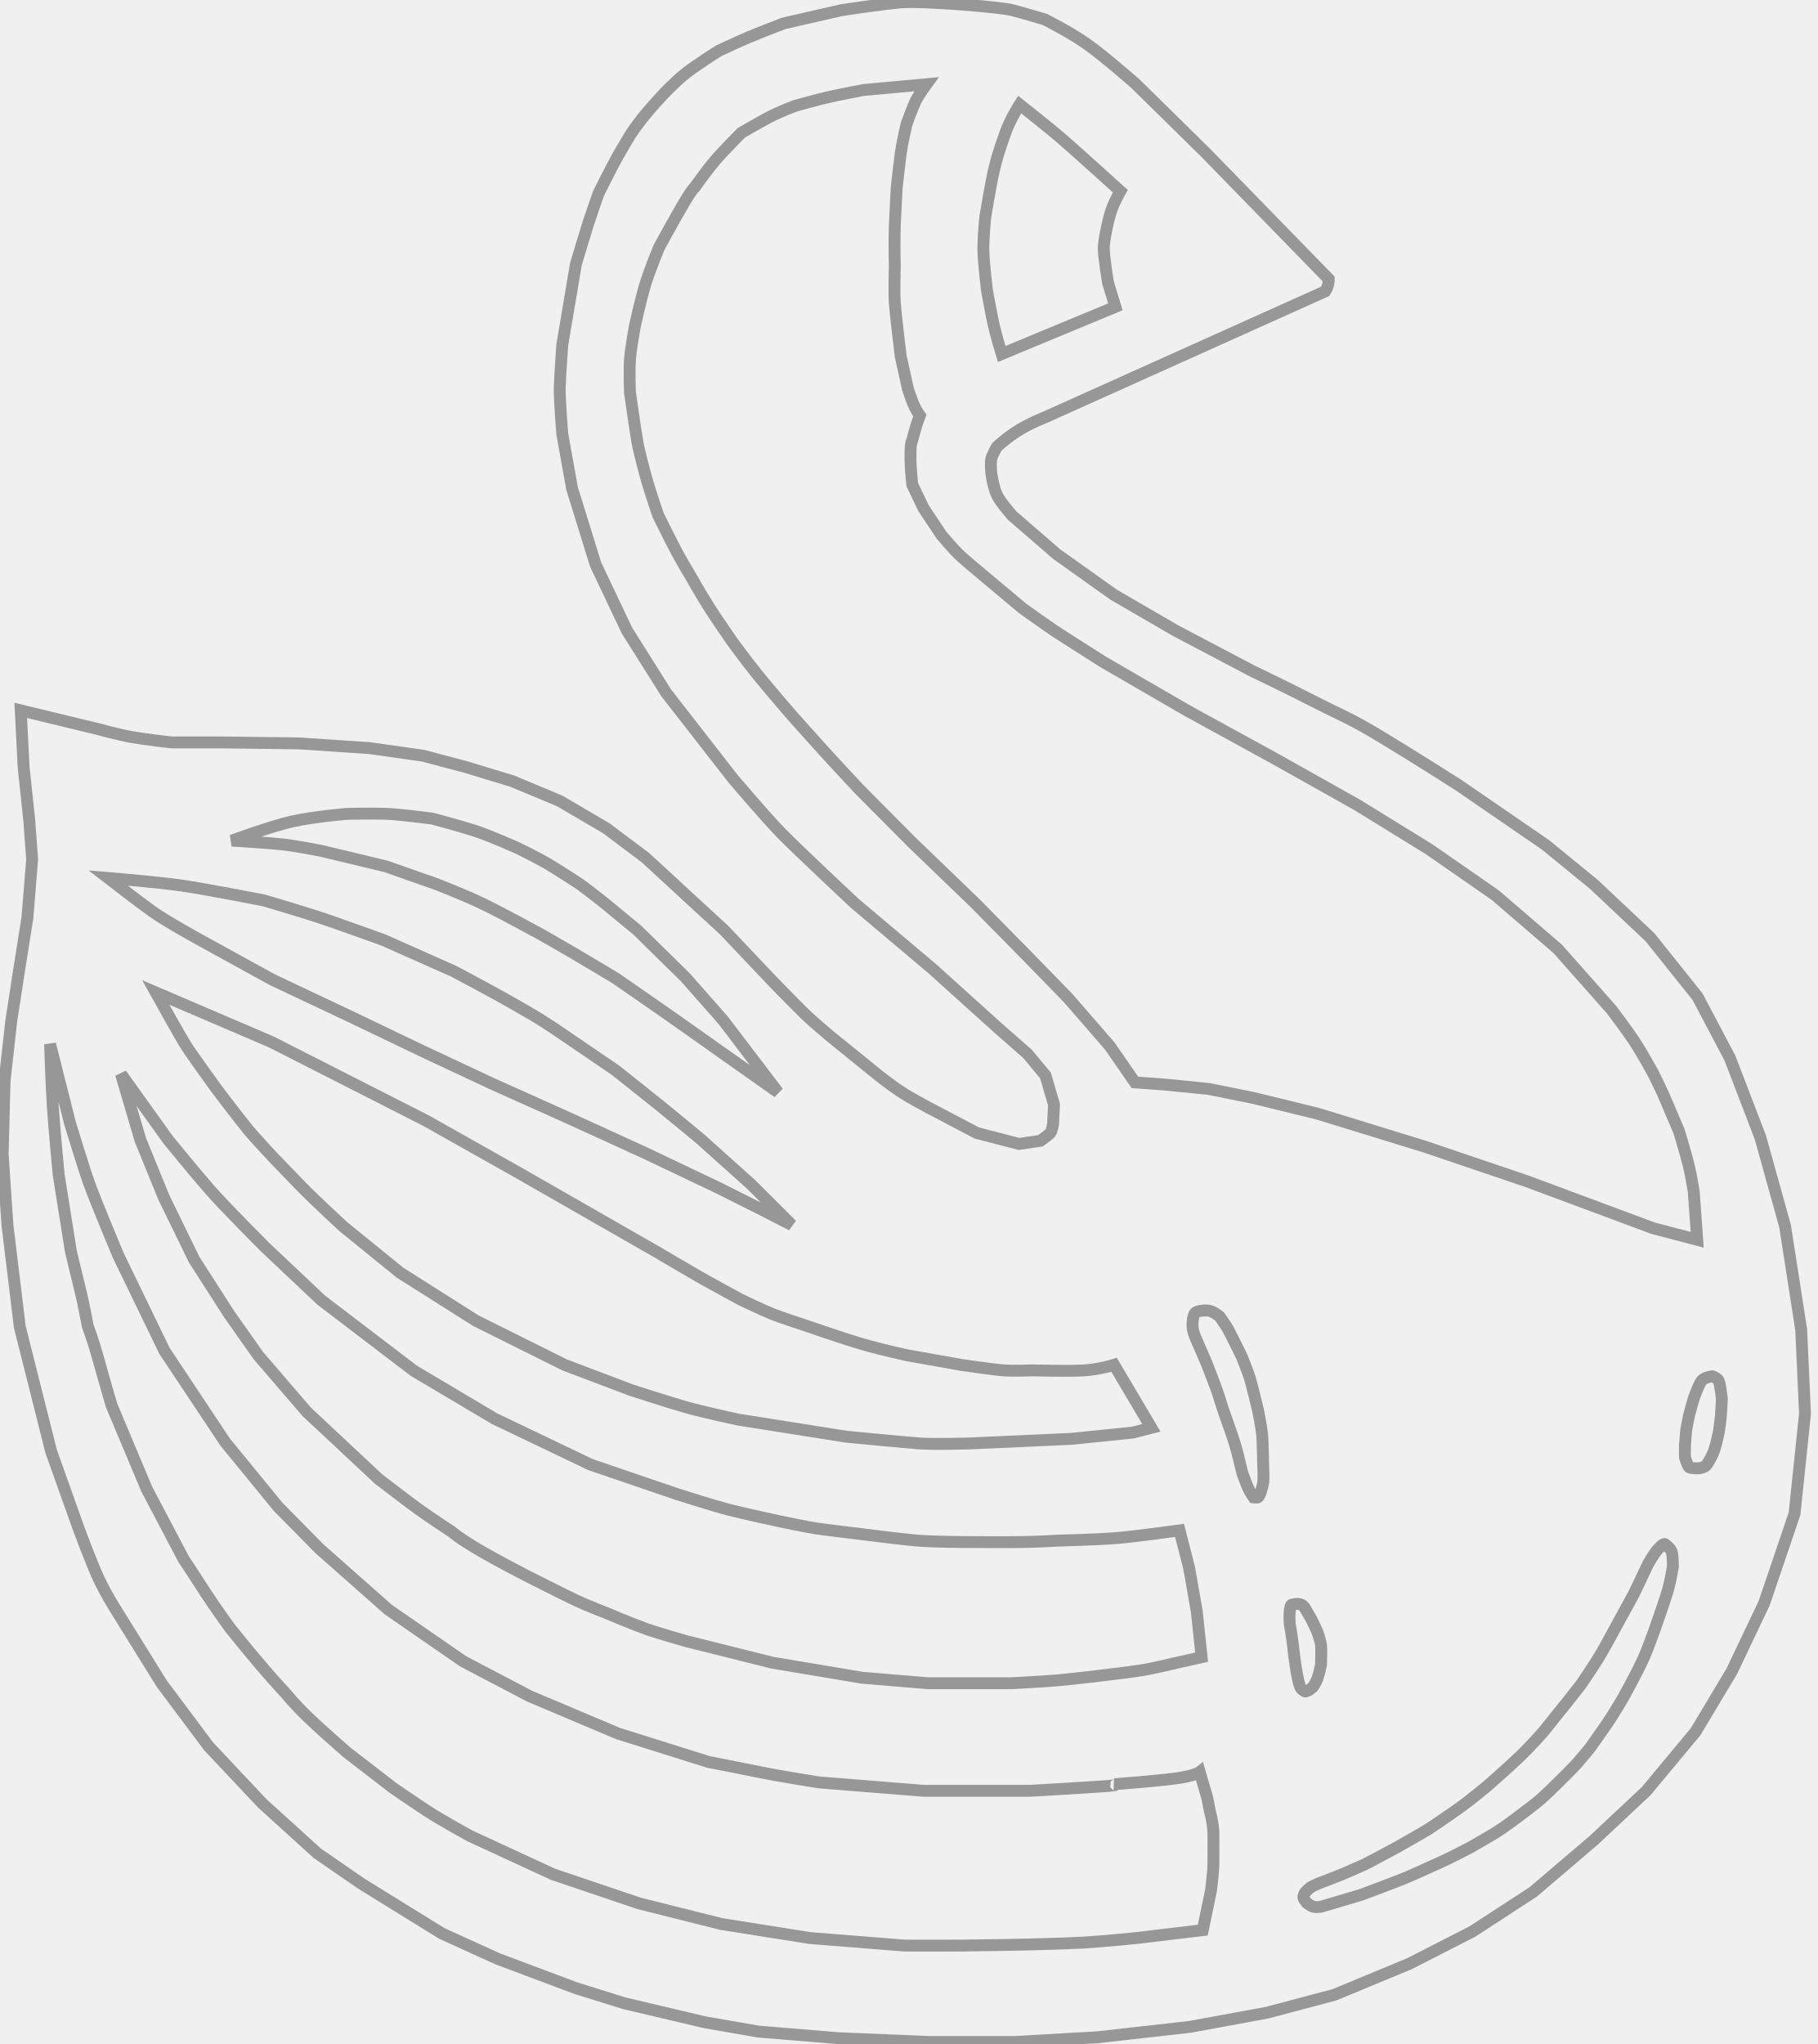
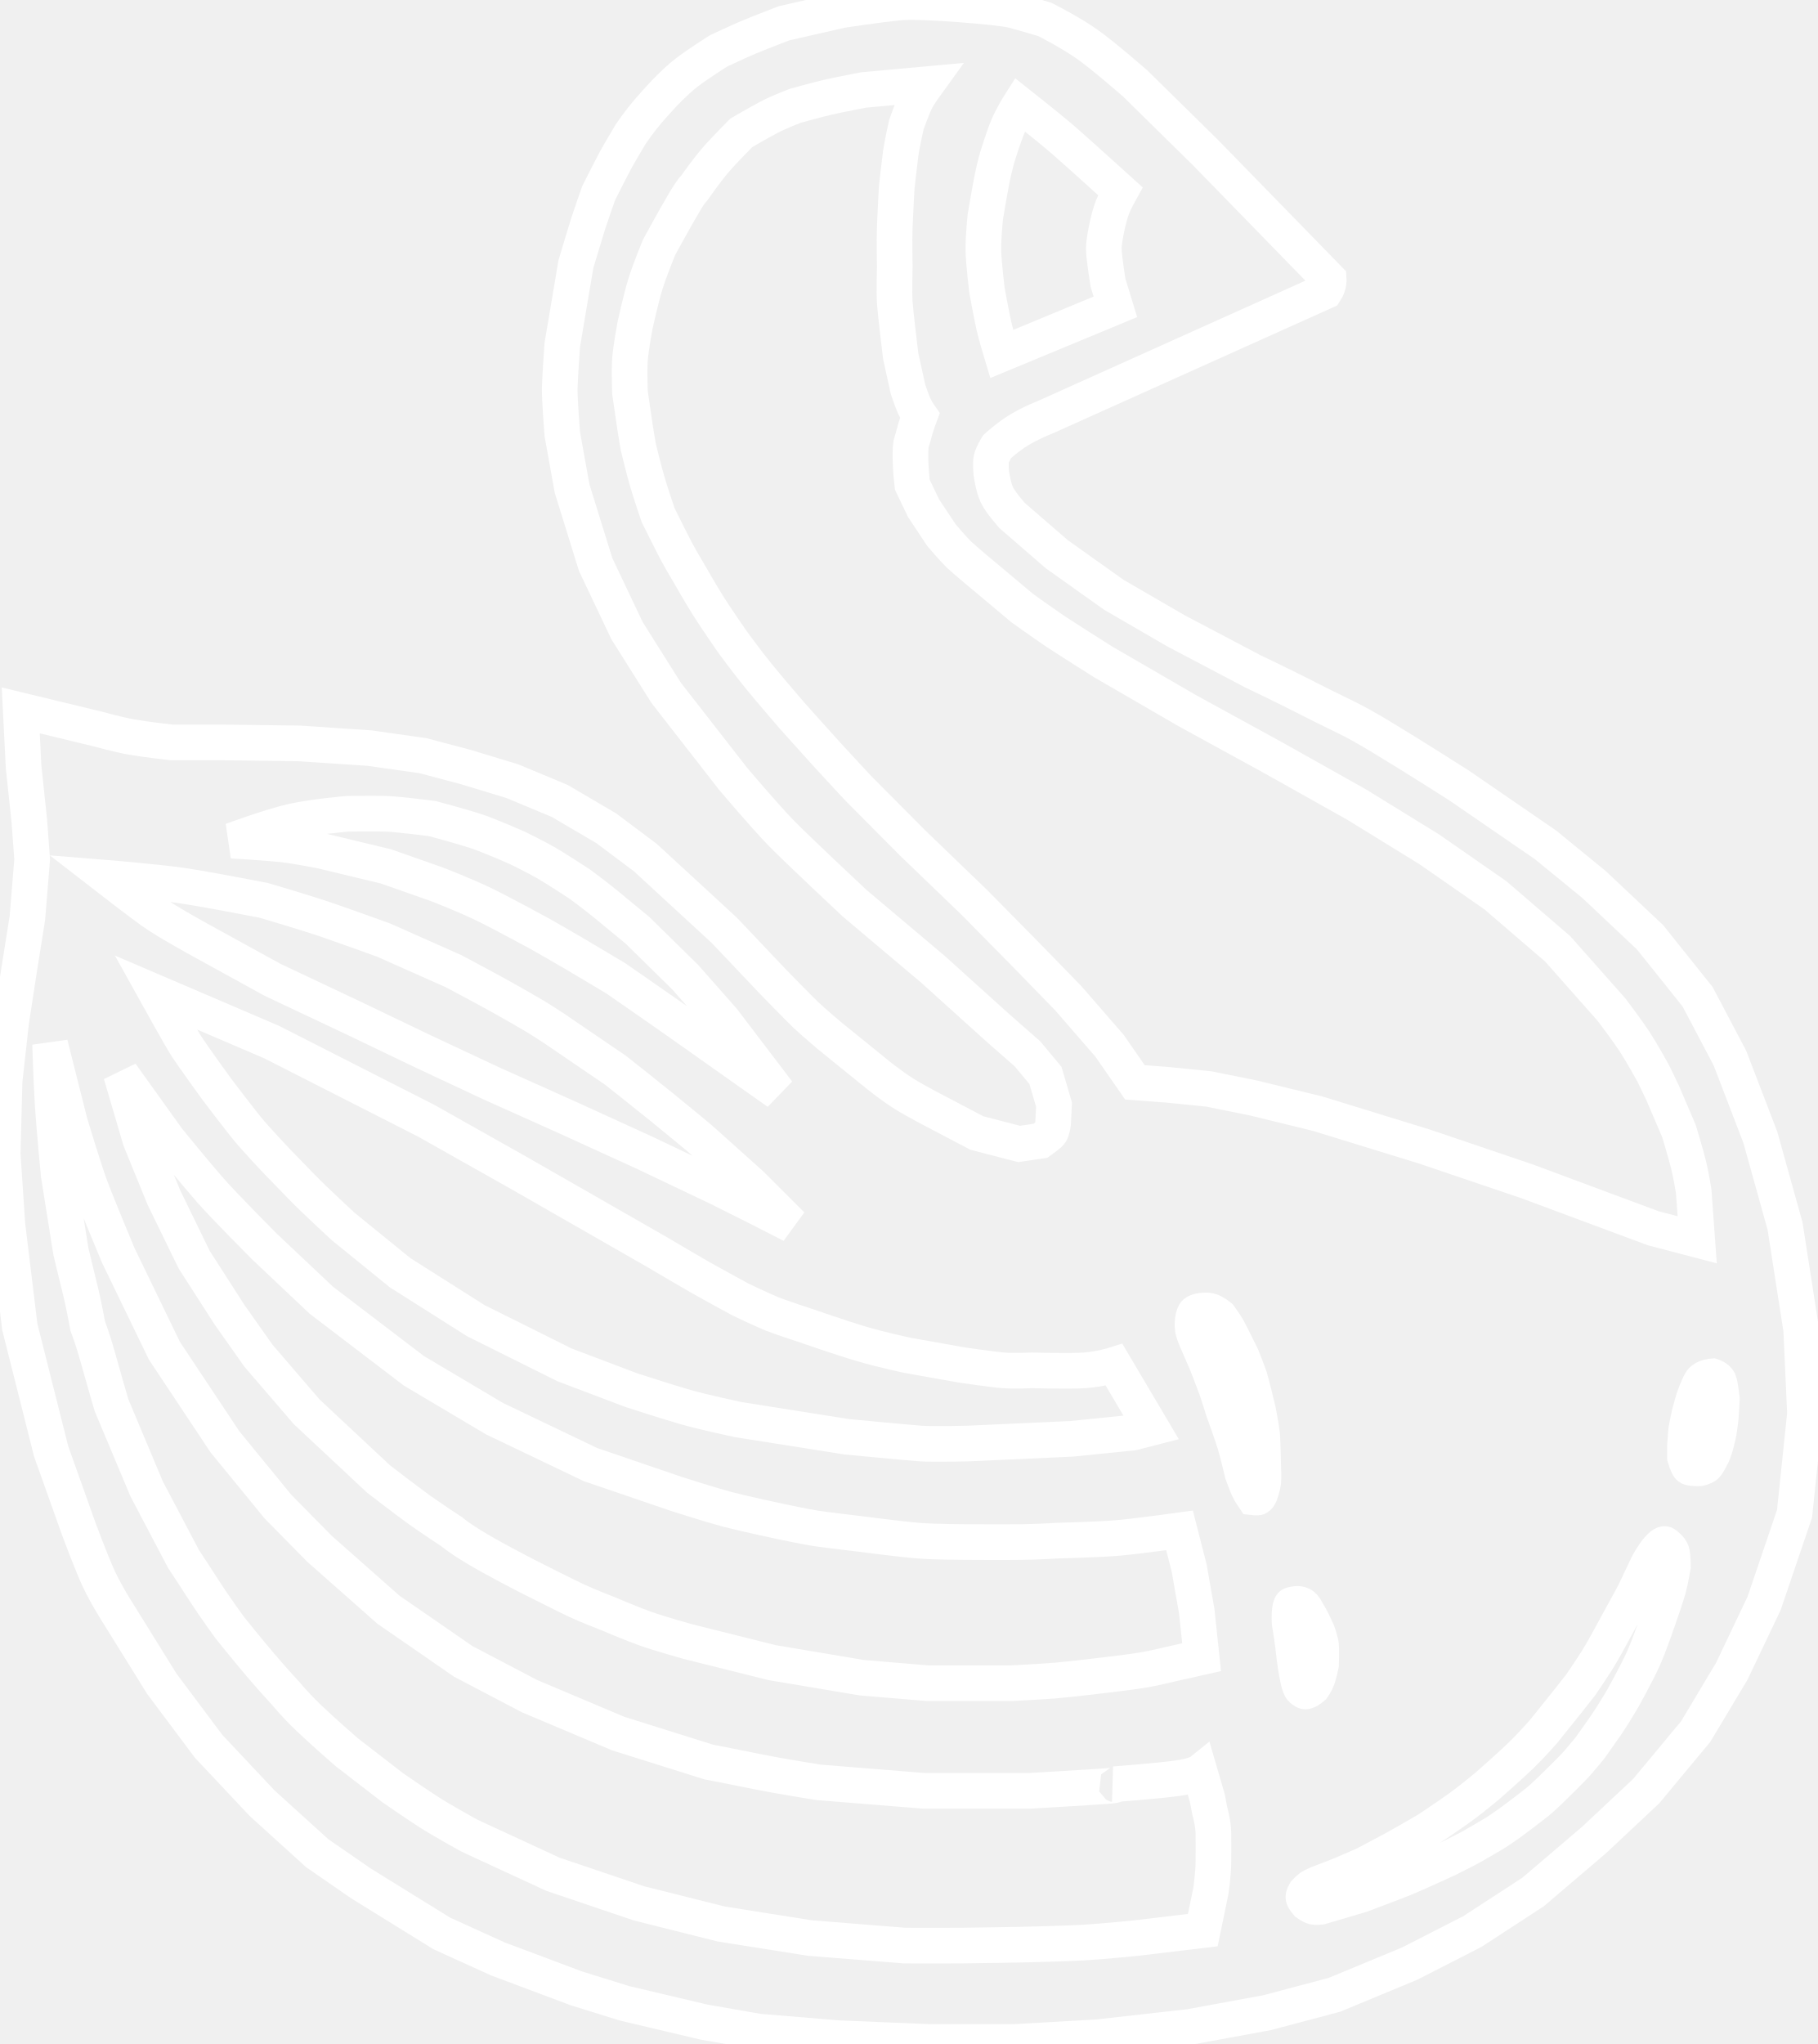
<svg xmlns="http://www.w3.org/2000/svg" width="153px" height="172px" viewBox="0 0 153 172" version="1.1">
  <defs />
-   <g id="Page-1" stroke="none" stroke-width="1" fill="none" fill-rule="evenodd">
-     <g id="gms2" stroke="#979797">
+   <g id="Page-1" stroke="none" stroke-width="3" fill="none" fill-rule="evenodd">
+     <g id="gms2" stroke="#fff">
      <g id="Group">
        <path d="M111.834,23.484 L101.467,12.847 L95.56,7.04 C95.56,7.04 92.975,4.766 91.512,3.729 C90.05,2.693 87.934,1.635 87.934,1.635 C87.934,1.635 86.204,1.118 85.192,0.853 C84.179,0.588 77.583,0.043 75.814,0.202 C74.045,0.36 70.836,0.853 70.836,0.853 L65.978,1.963 C65.978,1.963 63.838,2.785 63.014,3.132 C62.19,3.48 60.498,4.272 60.498,4.272 C60.498,4.272 58.651,5.428 57.709,6.172 C56.766,6.915 55.743,8.023 55.743,8.023 C55.743,8.023 54.647,9.195 54.044,9.971 C53.44,10.746 53.059,11.327 53.059,11.327 C53.059,11.327 52.258,12.66 51.856,13.39 C51.454,14.119 50.379,16.266 50.379,16.266 C50.379,16.266 49.712,18.167 49.504,18.817 C49.296,19.467 48.469,22.236 48.469,22.236 L47.324,29.02 C47.324,29.02 47.13,31.743 47.109,32.656 C47.089,33.57 47.324,36.524 47.324,36.524 L48.149,41.11 L50.13,47.498 L52.772,53.067 L56.073,58.308 L61.686,65.515 C61.686,65.515 64.379,68.699 65.75,70.104 C67.122,71.509 71.921,75.998 71.921,75.998 L78.525,81.567 L83.972,86.481 L86.472,88.673 L87.992,90.499 L88.712,92.959 L88.632,94.547 C88.632,94.547 88.555,95.156 88.394,95.34 C88.233,95.525 87.574,95.992 87.574,95.992 L85.769,96.263 L82.213,95.34 L79.191,93.753 C79.191,93.753 77.152,92.708 76.071,92.03 C74.99,91.352 73.751,90.34 73.751,90.34 L71.488,88.507 L69.831,87.165 C69.831,87.165 68.431,85.984 67.828,85.409 C67.224,84.833 65.038,82.587 65.038,82.587 L60.95,78.274 L54.31,72.161 L51.029,69.7 L47.109,67.398 L43.109,65.731 L39.189,64.541 L35.588,63.588 L31.108,62.953 L25.188,62.556 L18.947,62.477 L14.467,62.477 C14.467,62.477 12.183,62.222 11.051,62.017 C9.918,61.813 8.306,61.365 8.306,61.365 L1.746,59.778 L1.986,64.541 L2.466,69.065 L2.706,72.32 L2.306,77.242 L1.586,81.767 L0.946,85.937 L0.386,90.938 L0.226,97.129 L0.626,103.083 L1.666,111.656 L4.306,122.135 L6.626,128.644 C6.626,128.644 7.684,131.502 8.306,132.842 C8.929,134.183 9.906,135.709 9.906,135.709 L13.622,141.689 L17.56,146.953 L22.067,151.744 L26.708,155.952 L30.388,158.492 L37.188,162.699 L41.909,164.843 L48.469,167.303 L52.55,168.574 L59.27,170.161 L63.83,170.955 L70.551,171.511 L78.151,171.828 L85.441,171.828 L92.392,171.431 L100.153,170.558 L106.633,169.367 L112.314,167.859 L118.634,165.239 L123.915,162.54 L129.035,159.206 L134.156,154.84 L138.556,150.713 L142.716,145.711 L145.756,140.631 L148.477,134.915 L151.037,127.374 L151.917,118.96 L151.597,111.895 L150.237,103.163 L148.157,95.701 L145.596,89.032 L142.876,83.873 L138.876,78.872 L134.156,74.426 L130.075,71.092 L122.795,66.091 C122.795,66.091 118.946,63.632 116.264,62.017 C113.581,60.403 113.147,60.332 110.515,58.988 C107.884,57.644 105.433,56.486 105.433,56.486 L98.953,53.072 L93.753,50.056 L88.952,46.642 L85.192,43.388 C85.192,43.388 84.23,42.311 83.912,41.665 C83.594,41.019 83.432,39.815 83.432,39.815 C83.432,39.815 83.349,39.009 83.432,38.626 C83.514,38.243 83.912,37.593 83.912,37.593 C83.912,37.593 84.771,36.794 85.769,36.184 C86.766,35.574 87.992,35.099 87.992,35.099 L111.532,24.516 C111.872,24.004 111.834,23.484 111.834,23.484 Z" id="Path" />
        <path d="M85.818,8.797 C85.818,8.797 88.325,10.778 89.403,11.707 C90.481,12.637 94.292,16.088 94.292,16.088 C94.292,16.088 93.848,16.886 93.64,17.411 C93.432,17.936 93.255,18.704 93.255,18.704 C93.255,18.704 92.9,20.204 92.9,20.909 C92.9,21.615 93.255,23.79 93.255,23.79 L93.877,25.819 L84.307,29.788 C84.307,29.788 83.847,28.266 83.655,27.436 C83.463,26.606 83.068,24.428 83.068,24.428 C83.068,24.428 82.79,22.17 82.766,21.086 C82.742,20.001 82.932,18.229 82.932,18.229 C82.932,18.229 83.305,16.002 83.507,15 C83.708,13.998 83.951,13.175 83.951,13.175 C83.951,13.175 84.473,11.48 84.84,10.619 C85.207,9.758 85.818,8.797 85.818,8.797 Z" id="Path-2" />
        <path d="M77.976,7.088 C77.976,7.088 77.411,7.868 77.143,8.353 C76.874,8.837 76.291,10.465 76.291,10.465 C76.291,10.465 75.92,12.086 75.809,12.902 C75.698,13.719 75.473,15.758 75.473,15.758 C75.473,15.758 75.359,17.777 75.309,19.044 C75.259,20.311 75.309,22.424 75.309,22.424 C75.309,22.424 75.248,24.567 75.309,25.479 C75.369,26.391 75.809,29.976 75.809,29.976 L76.422,32.758 C76.422,32.758 76.74,33.707 76.927,34.123 C77.114,34.539 77.417,34.97 77.417,34.97 C77.417,34.97 77.083,35.849 76.927,36.496 C76.772,37.143 76.665,37.262 76.648,37.605 C76.639,37.785 76.61,38.381 76.648,39.16 C76.685,39.94 76.783,40.785 76.783,40.785 L77.733,42.768 L79.234,45.027 C79.234,45.027 80.248,46.224 80.713,46.667 C81.179,47.11 82.678,48.356 82.678,48.356 L86.052,51.184 C86.052,51.184 87.841,52.462 88.639,53.004 C89.438,53.546 92.864,55.708 92.864,55.708 L99.925,59.8 L107.265,63.822 L114.185,67.706 L120.267,71.452 L125.859,75.336 L131.102,79.844 L135.645,84.976 C135.645,84.976 136.973,86.731 137.572,87.646 C138.171,88.561 139.14,90.317 139.14,90.317 C139.14,90.317 139.761,91.582 139.963,92.033 C140.164,92.485 141.307,95.172 141.307,95.172 C141.307,95.172 141.892,97.097 142.124,98.046 C142.356,98.994 142.55,100.255 142.55,100.255 L142.845,104.327 L139.14,103.356 L128.515,99.403 L119.917,96.49 L110.9,93.715 L105.517,92.398 L101.743,91.635 L98.268,91.286 L95.521,91.08 L93.388,88.004 L89.917,84.007 L86.248,80.237 L82.03,75.96 L76.783,70.91 L72.263,66.361 C72.263,66.361 70.498,64.471 69.643,63.533 C68.787,62.595 66.722,60.285 66.722,60.285 C66.722,60.285 64.787,58.051 63.78,56.806 C62.773,55.561 61.619,53.974 61.619,53.974 C61.619,53.974 60.303,52.078 59.653,51.054 C59.003,50.03 58.054,48.356 58.054,48.356 C58.054,48.356 57.329,47.149 56.935,46.407 C56.54,45.666 55.397,43.362 55.397,43.362 C55.397,43.362 54.809,41.662 54.478,40.525 C54.147,39.389 53.72,37.605 53.72,37.605 C53.72,37.605 53.547,36.613 53.44,35.911 C53.333,35.208 53.021,33.028 53.021,33.028 C53.021,33.028 52.948,31.235 53.021,30.256 C53.094,29.277 53.44,27.41 53.44,27.41 C53.44,27.41 53.935,25.152 54.314,23.919 C54.694,22.686 55.467,20.821 55.467,20.821 C55.467,20.821 56.774,18.413 57.557,17.095 C58.34,15.776 58.473,15.758 58.473,15.758 C58.473,15.758 59.467,14.351 60.177,13.52 C60.887,12.689 62.388,11.18 62.388,11.18 C62.388,11.18 63.822,10.343 64.697,9.88 C65.572,9.417 66.924,8.905 66.924,8.905 C66.924,8.905 68.807,8.384 69.643,8.19 C70.478,7.996 72.663,7.574 72.663,7.574 L77.976,7.088 Z" id="Path-3" />
        <path d="M144.132,115.816 C144.132,115.816 144.541,115.953 144.661,116.209 C144.781,116.466 144.92,117.706 144.92,117.706 C144.92,117.706 144.879,118.695 144.832,119.204 C144.785,119.713 144.661,120.521 144.661,120.521 C144.661,120.521 144.512,121.225 144.391,121.652 C144.271,122.08 144.132,122.396 144.132,122.396 C144.132,122.396 143.755,123.154 143.598,123.314 C143.442,123.474 143.025,123.554 143.025,123.554 C143.025,123.554 142.304,123.578 142.166,123.467 C142.028,123.355 141.814,122.636 141.814,122.636 C141.814,122.636 141.799,121.981 141.814,121.652 C141.829,121.324 141.92,120.33 141.92,120.33 C141.92,120.33 142.079,119.438 142.166,119.073 C142.253,118.708 142.545,117.706 142.545,117.706 C142.545,117.706 142.949,116.553 143.202,116.209 C143.454,115.865 144.132,115.816 144.132,115.816 Z" id="Path-4" />
        <path d="M140.133,129.942 C140.133,129.942 140.608,130.281 140.703,130.602 C140.798,130.923 140.8,131.813 140.8,131.813 C140.8,131.813 140.597,133.025 140.41,133.703 C140.223,134.381 139.6,136.16 139.6,136.16 C139.6,136.16 138.871,138.322 138.332,139.533 C137.792,140.744 136.599,142.889 136.599,142.889 C136.599,142.889 135.738,144.35 135.216,145.105 C134.695,145.859 133.835,147.068 133.835,147.068 C133.835,147.068 133.143,147.915 132.756,148.357 C132.368,148.798 131.097,150.042 131.097,150.042 C131.097,150.042 130.003,151.138 129.398,151.629 C128.793,152.119 127.356,153.191 127.356,153.191 C127.356,153.191 126.45,153.854 125.921,154.187 C125.392,154.519 123.755,155.454 123.755,155.454 C123.755,155.454 122.588,156.064 121.924,156.388 C121.26,156.711 120.454,157.061 120.454,157.061 C120.454,157.061 118.877,157.785 118.067,158.113 C117.257,158.441 114.573,159.443 114.573,159.443 L111.152,160.456 C111.152,160.456 110.75,160.507 110.553,160.456 C110.356,160.404 110.012,160.158 110.012,160.158 C110.012,160.158 109.739,159.845 109.706,159.684 C109.673,159.522 109.831,159.265 109.831,159.265 C109.831,159.265 110.134,158.935 110.293,158.827 C110.452,158.718 110.972,158.491 110.972,158.491 C110.972,158.491 112.254,158.009 112.92,157.735 C113.586,157.46 114.873,156.883 114.873,156.883 C114.873,156.883 116.684,155.939 117.562,155.454 C118.44,154.969 120.154,153.965 120.154,153.965 C120.154,153.965 122.039,152.715 122.995,152.015 C123.951,151.316 125.196,150.273 125.196,150.273 C125.196,150.273 127.099,148.604 127.994,147.738 C128.889,146.873 129.877,145.747 129.877,145.747 C129.877,145.747 131.196,144.11 131.82,143.327 C132.444,142.544 133.058,141.757 133.058,141.757 C133.058,141.757 133.965,140.421 134.361,139.792 C134.758,139.163 135.216,138.331 135.216,138.331 L137.52,134.113 L138.699,131.634 C138.699,131.634 139.159,130.767 139.6,130.295 C140.04,129.824 140.133,129.942 140.133,129.942 Z" id="Path-5" />
        <path d="M108.71,135.038 C108.904,134.999 109.248,134.895 109.54,135.038 C109.831,135.181 109.941,135.555 110.19,135.941 C110.439,136.327 110.885,137.343 110.885,137.343 C110.885,137.343 111.15,138.106 111.186,138.433 C111.223,138.76 111.186,140.077 111.186,140.077 C111.186,140.077 111.028,140.844 110.885,141.236 C110.742,141.629 110.499,141.966 110.499,141.966 C110.499,141.966 110.16,142.258 110.033,142.282 C109.906,142.306 109.916,142.455 109.54,142.126 C109.164,141.798 108.822,138.433 108.822,138.433 C108.822,138.433 108.663,137.215 108.575,136.809 C108.488,136.403 108.516,135.077 108.71,135.038 Z" id="Path-6" />
        <path d="M101.053,110.306 C101.053,110.306 101.47,110.231 101.819,110.306 C102.167,110.38 102.654,110.789 102.654,110.789 C102.654,110.789 103.167,111.507 103.355,111.848 C103.544,112.188 104.503,114.132 104.503,114.132 C104.503,114.132 105.029,115.449 105.182,115.921 C105.335,116.394 105.878,118.66 105.878,118.66 C105.878,118.66 106.173,120.13 106.226,120.708 C106.279,121.287 106.32,123.483 106.32,123.483 C106.32,123.483 106.367,124.36 106.32,124.736 C106.273,125.113 106.062,125.706 106.062,125.706 C106.062,125.706 105.942,125.968 105.878,126.002 C105.814,126.037 105.512,126.002 105.512,126.002 C105.512,126.002 105.201,125.544 105.073,125.27 C104.944,124.996 104.572,123.993 104.572,123.993 C104.572,123.993 104.178,122.325 103.942,121.531 C103.706,120.738 102.953,118.66 102.953,118.66 C102.953,118.66 102.567,117.406 102.372,116.858 C102.177,116.31 101.522,114.642 101.522,114.642 L100.665,112.67 C100.665,112.67 100.443,112.153 100.391,111.848 C100.339,111.542 100.391,111.072 100.391,111.072 C100.391,111.072 100.439,110.71 100.543,110.536 C100.647,110.361 101.053,110.306 101.053,110.306 Z" id="Path-7" />
        <path d="M19.515,70.736 C19.515,70.736 22.781,69.532 24.594,69.124 C26.406,68.715 29.266,68.479 29.266,68.479 C29.266,68.479 31.486,68.449 32.487,68.479 C33.488,68.508 36.376,68.882 36.376,68.882 C36.376,68.882 38.623,69.479 39.911,69.89 C41.199,70.3 43.608,71.381 43.608,71.381 C43.608,71.381 45.179,72.151 46.005,72.631 C46.831,73.111 48.806,74.402 48.806,74.402 C48.806,74.402 50.148,75.396 51.003,76.098 C51.858,76.8 53.644,78.275 53.644,78.275 L57.675,82.234 L60.867,85.854 L65.479,91.914 L60.867,88.658 C60.867,88.658 57.687,86.404 56.325,85.451 C54.964,84.497 51.821,82.322 51.821,82.322 C51.821,82.322 49.309,80.817 48.24,80.19 C47.171,79.562 45.524,78.626 45.524,78.626 C45.524,78.626 42.313,76.869 40.724,76.098 C39.135,75.327 36.742,74.402 36.742,74.402 L32.487,72.906 L26.988,71.586 C26.988,71.586 24.934,71.185 23.822,71.059 C22.709,70.932 19.515,70.736 19.515,70.736 Z" id="Path-8" />
        <path d="M9.098,73.883 C9.098,73.883 13.176,74.215 15.269,74.516 C17.361,74.817 22.21,75.768 22.21,75.768 C22.21,75.768 25.869,76.84 27.695,77.472 C29.522,78.104 32.291,79.109 32.291,79.109 L38.186,81.729 C38.186,81.729 40.562,82.99 42.037,83.806 C43.511,84.622 45.052,85.528 45.052,85.528 C45.052,85.528 46.089,86.172 46.59,86.508 C47.092,86.845 51.786,90.048 51.786,90.048 C51.786,90.048 54.241,91.987 55.612,93.095 C56.983,94.203 58.916,95.812 58.916,95.812 L63.187,99.64 L66.64,103.083 C66.64,103.083 65.134,102.306 64.038,101.751 C62.943,101.197 60.726,100.089 60.726,100.089 L60.506,99.978 L54.229,96.991 L47.627,93.978 L41.487,91.227 L35.611,88.476 L29.736,85.659 L22.936,82.449 L16.862,79.109 C16.862,79.109 14.013,77.547 12.843,76.712 C11.673,75.877 9.098,73.883 9.098,73.883 Z" id="Path-9" />
        <path d="M13.111,83.515 L22.859,87.689 L35.879,94.313 L43.758,98.752 L55.366,105.4 C55.366,105.4 57.744,106.807 58.808,107.415 C59.872,108.022 62.319,109.352 62.319,109.352 C62.319,109.352 64.244,110.271 64.986,110.567 C65.728,110.863 67.794,111.538 67.794,111.538 C67.794,111.538 70.876,112.61 72.576,113.107 C74.277,113.604 76.407,114.055 76.407,114.055 L80.873,114.85 C80.873,114.85 83.551,115.245 84.447,115.314 C85.344,115.383 86.89,115.314 86.89,115.314 C86.89,115.314 90,115.401 91.288,115.314 C92.576,115.227 93.767,114.85 93.767,114.85 L96.905,120.15 L95.348,120.55 L90.184,121.076 L81.491,121.47 C81.491,121.47 78.545,121.545 77.475,121.47 C76.405,121.395 71.253,120.901 71.253,120.901 L62.118,119.456 C62.118,119.456 59.233,118.843 57.704,118.405 C56.176,117.967 53.105,116.97 53.105,116.97 L47.51,114.85 L40.052,111.136 L33.676,107.099 L28.887,103.211 C28.887,103.211 26.525,101.038 25.401,99.883 C24.277,98.729 23.195,97.606 23.195,97.606 C23.195,97.606 21.59,95.91 20.856,95.023 C20.121,94.136 18.252,91.663 18.252,91.663 C18.252,91.663 16.155,88.776 15.648,87.973 C15.142,87.171 13.111,83.515 13.111,83.515 Z" id="Path-10" />
        <path d="M10.185,90.379 L14.15,95.914 C14.15,95.914 16.496,98.793 17.729,100.192 C18.962,101.59 22.272,104.909 22.272,104.909 L27.038,109.407 L34.825,115.346 L41.624,119.382 L49.702,123.246 L56.967,125.725 C56.967,125.725 59.861,126.651 61.193,127.004 C62.526,127.356 65.684,128.031 65.684,128.031 C65.684,128.031 67.791,128.473 68.627,128.604 C69.463,128.735 72.309,129.069 72.309,129.069 C72.309,129.069 75.888,129.535 77.32,129.646 C78.752,129.757 81.258,129.761 81.258,129.761 C81.258,129.761 84.532,129.784 86.013,129.761 C87.493,129.739 88.929,129.646 88.929,129.646 C88.929,129.646 92.404,129.557 93.998,129.423 C95.591,129.29 99.274,128.781 99.274,128.781 L100.087,131.952 L100.724,135.59 L101.133,139.448 L98.576,140.025 C98.576,140.025 97.076,140.39 96.122,140.546 C95.167,140.703 92.591,141.005 92.591,141.005 C92.591,141.005 90.163,141.3 88.929,141.405 C87.696,141.51 85.152,141.639 85.152,141.639 L82.63,141.639 L78.062,141.639 L72.541,141.178 L64.986,139.91 L57.838,138.122 C57.838,138.122 55.597,137.497 54.388,137.073 C53.18,136.649 51.097,135.758 51.097,135.758 C51.097,135.758 49.461,135.127 48.528,134.692 C47.594,134.257 44.298,132.587 44.298,132.587 C44.298,132.587 41.876,131.345 40.267,130.399 C38.659,129.453 38.021,128.896 38.021,128.896 C38.021,128.896 36.188,127.692 35.233,127.004 C34.277,126.315 31.861,124.456 31.861,124.456 L25.817,118.806 L21.749,114.077 L19.309,110.618 L16.345,106.005 L13.788,100.758 L11.812,95.914 L10.185,90.379 Z" id="Path-11" />
        <path d="M4.216,87.861 L5.887,94.491 C5.887,94.491 7.039,98.306 7.558,99.729 C8.076,101.151 9.944,105.621 9.944,105.621 L13.843,113.673 L18.934,121.329 L23.389,126.776 L26.89,130.328 L32.697,135.459 L38.982,139.8 L44.551,142.721 L52.029,145.878 L59.642,148.27 C59.642,148.27 62.425,148.807 63.899,149.114 C65.372,149.421 68.895,149.983 68.895,149.983 L77.725,150.693 L86.719,150.693 C86.719,150.693 91.969,150.389 93.129,150.298 C94.289,150.208 93.795,150.14 93.795,150.14 C93.795,150.14 97.476,149.859 99.027,149.644 C100.578,149.429 100.975,149.114 100.975,149.114 L101.619,151.327 L101.83,152.43 C101.83,152.43 102.107,153.363 102.125,154.25 C102.143,155.137 102.125,155.758 102.125,156.71 C102.125,157.662 101.91,159.139 101.91,159.139 L101.232,162.417 L95.625,163.086 C95.625,163.086 92.763,163.376 91.183,163.467 C89.603,163.557 85.999,163.638 85.999,163.638 C85.999,163.638 82.689,163.703 80.902,163.717 C79.115,163.732 76.134,163.717 76.134,163.717 L68.179,163.086 L60.7,161.902 L53.779,160.165 L46.54,157.718 L39.539,154.482 C39.539,154.482 37.224,153.217 36.011,152.43 C34.798,151.642 33.069,150.445 33.069,150.445 L29.197,147.457 C29.197,147.457 27.164,145.697 25.962,144.542 C24.76,143.386 24.105,142.563 24.105,142.563 C24.105,142.563 23.102,141.491 21.929,140.114 C20.756,138.736 19.332,136.958 19.332,136.958 C19.332,136.958 17.957,135.053 17.334,134.079 C16.711,133.105 15.45,131.192 15.45,131.192 L12.343,125.289 L9.387,118.251 C9.387,118.251 8.574,115.468 8.21,114.137 C7.847,112.805 7.384,111.579 7.384,111.579 C7.384,111.579 7.023,109.609 6.756,108.561 C6.489,107.513 5.967,105.305 5.967,105.305 L4.938,98.852 C4.938,98.852 4.567,94.982 4.442,93.08 C4.317,91.178 4.216,87.861 4.216,87.861 Z" id="Path-12" />
      </g>
    </g>
  </g>
</svg>
